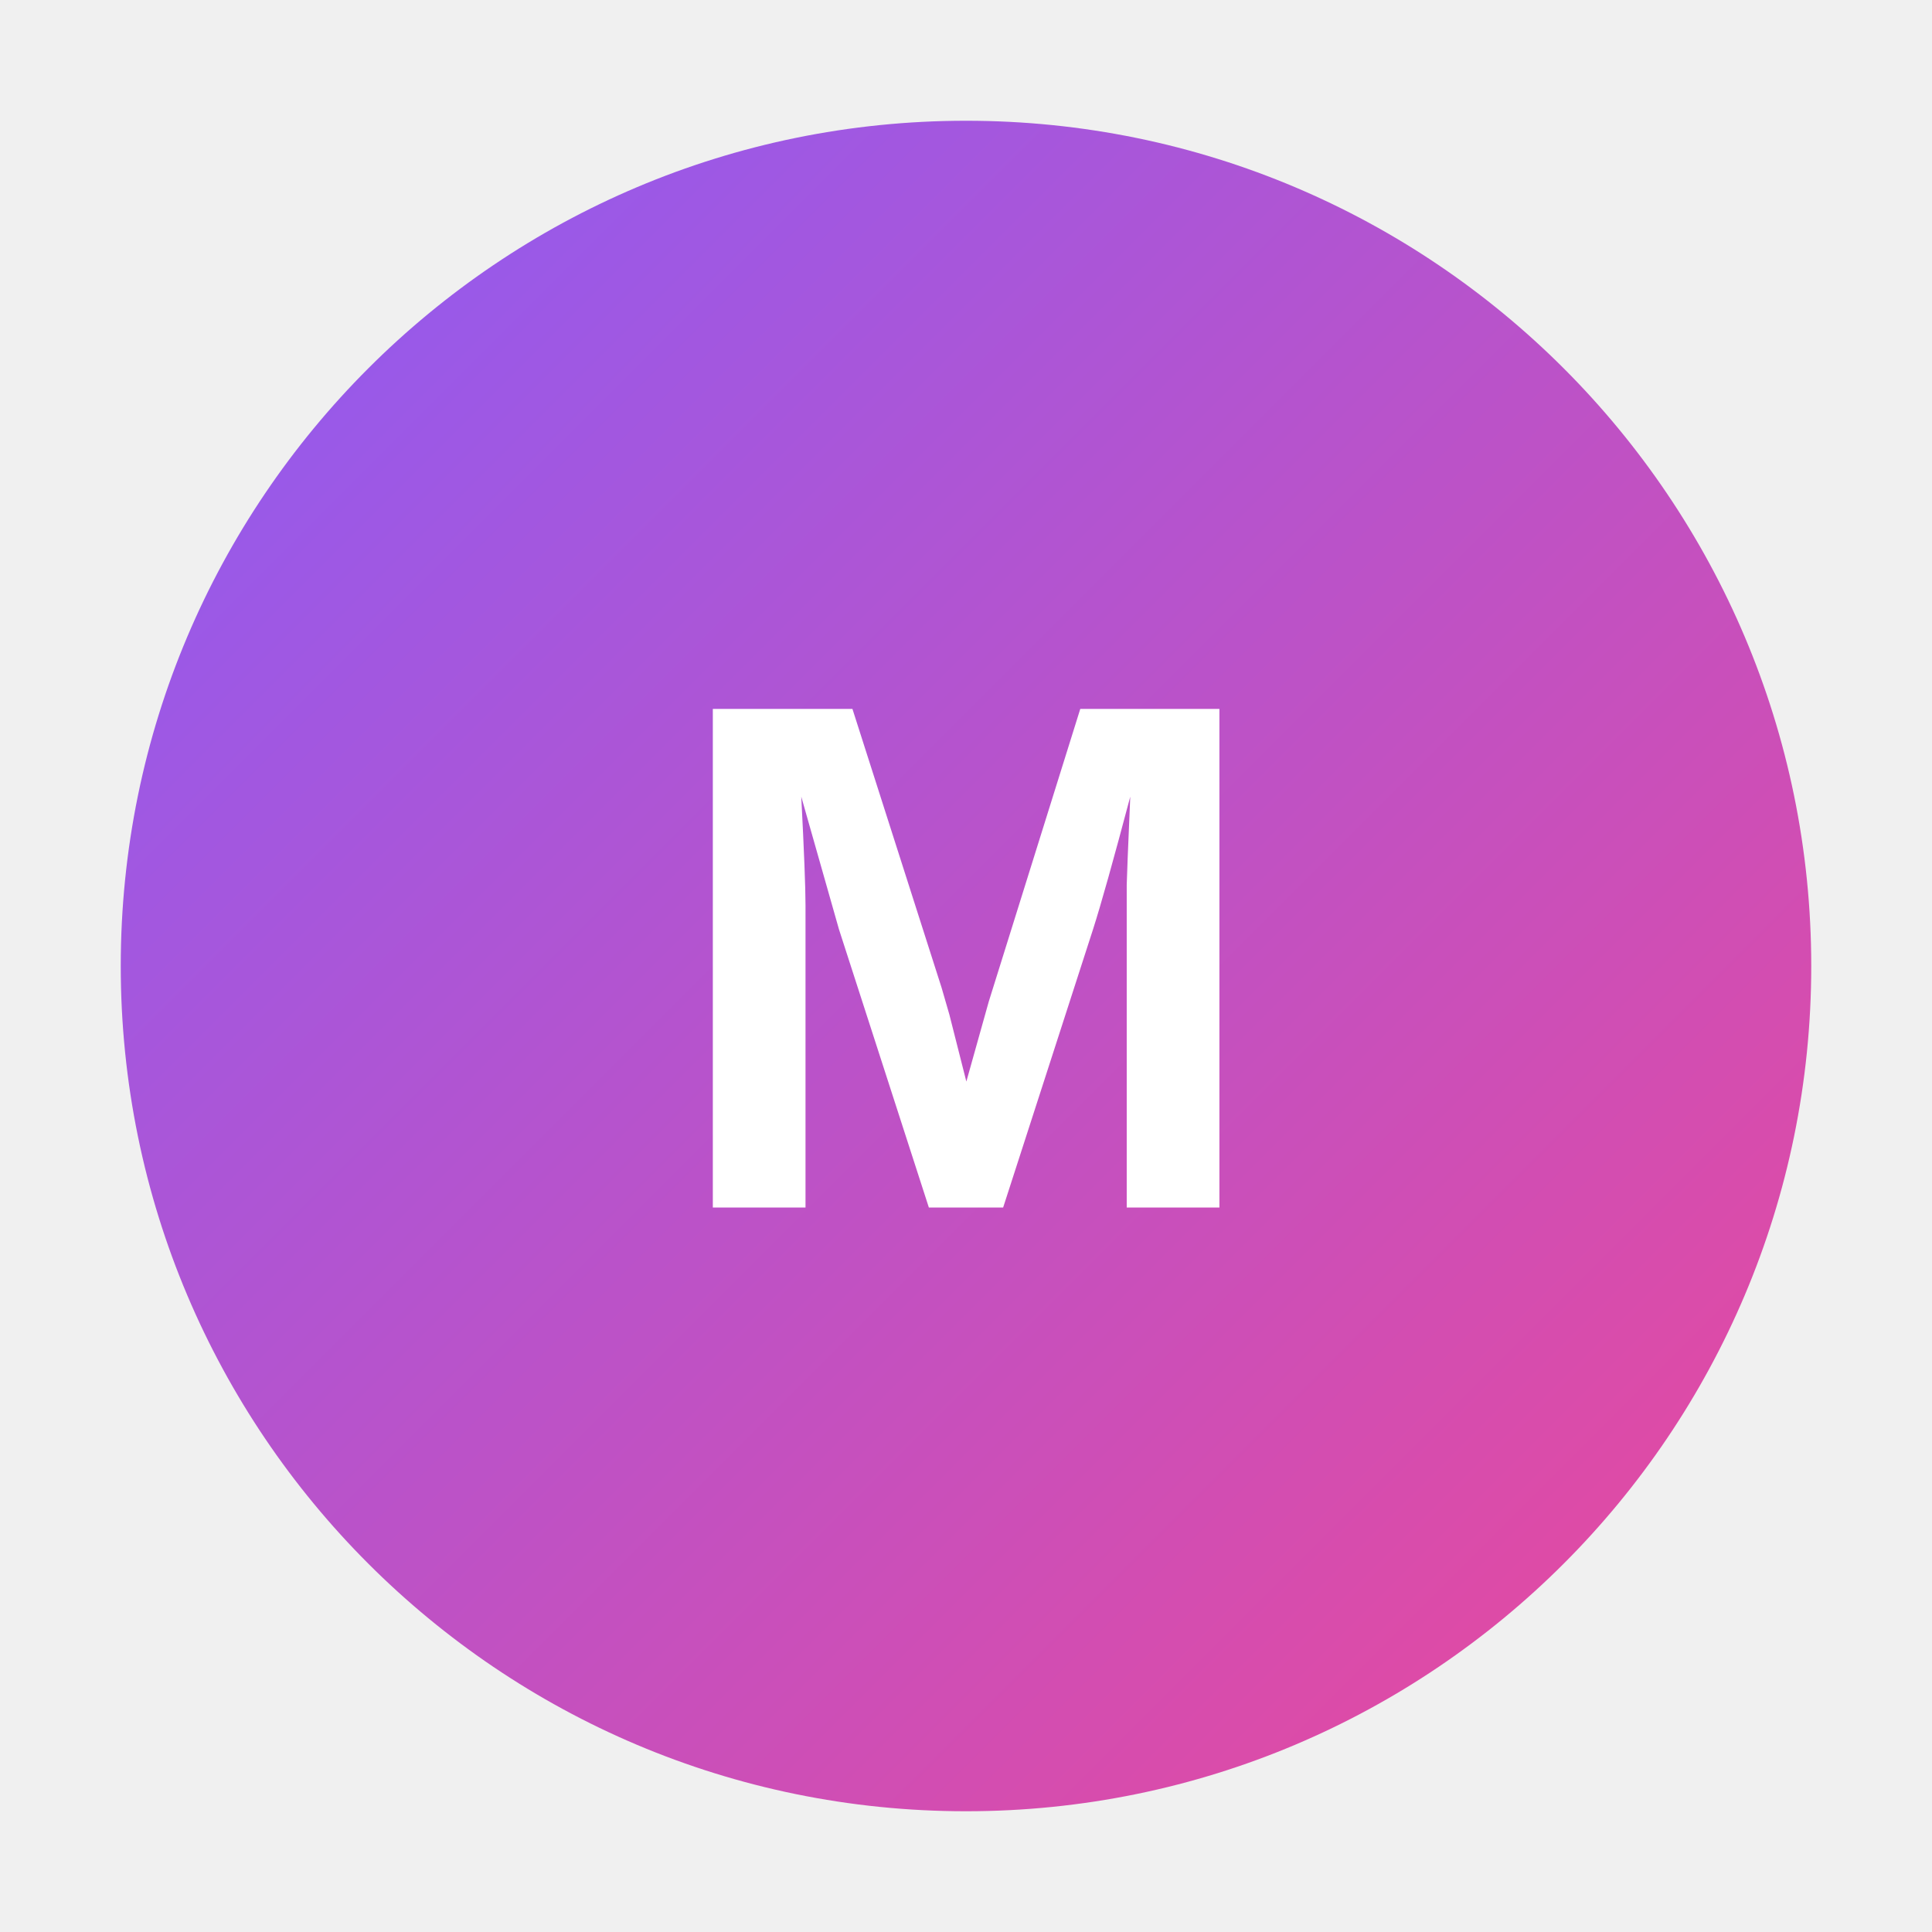
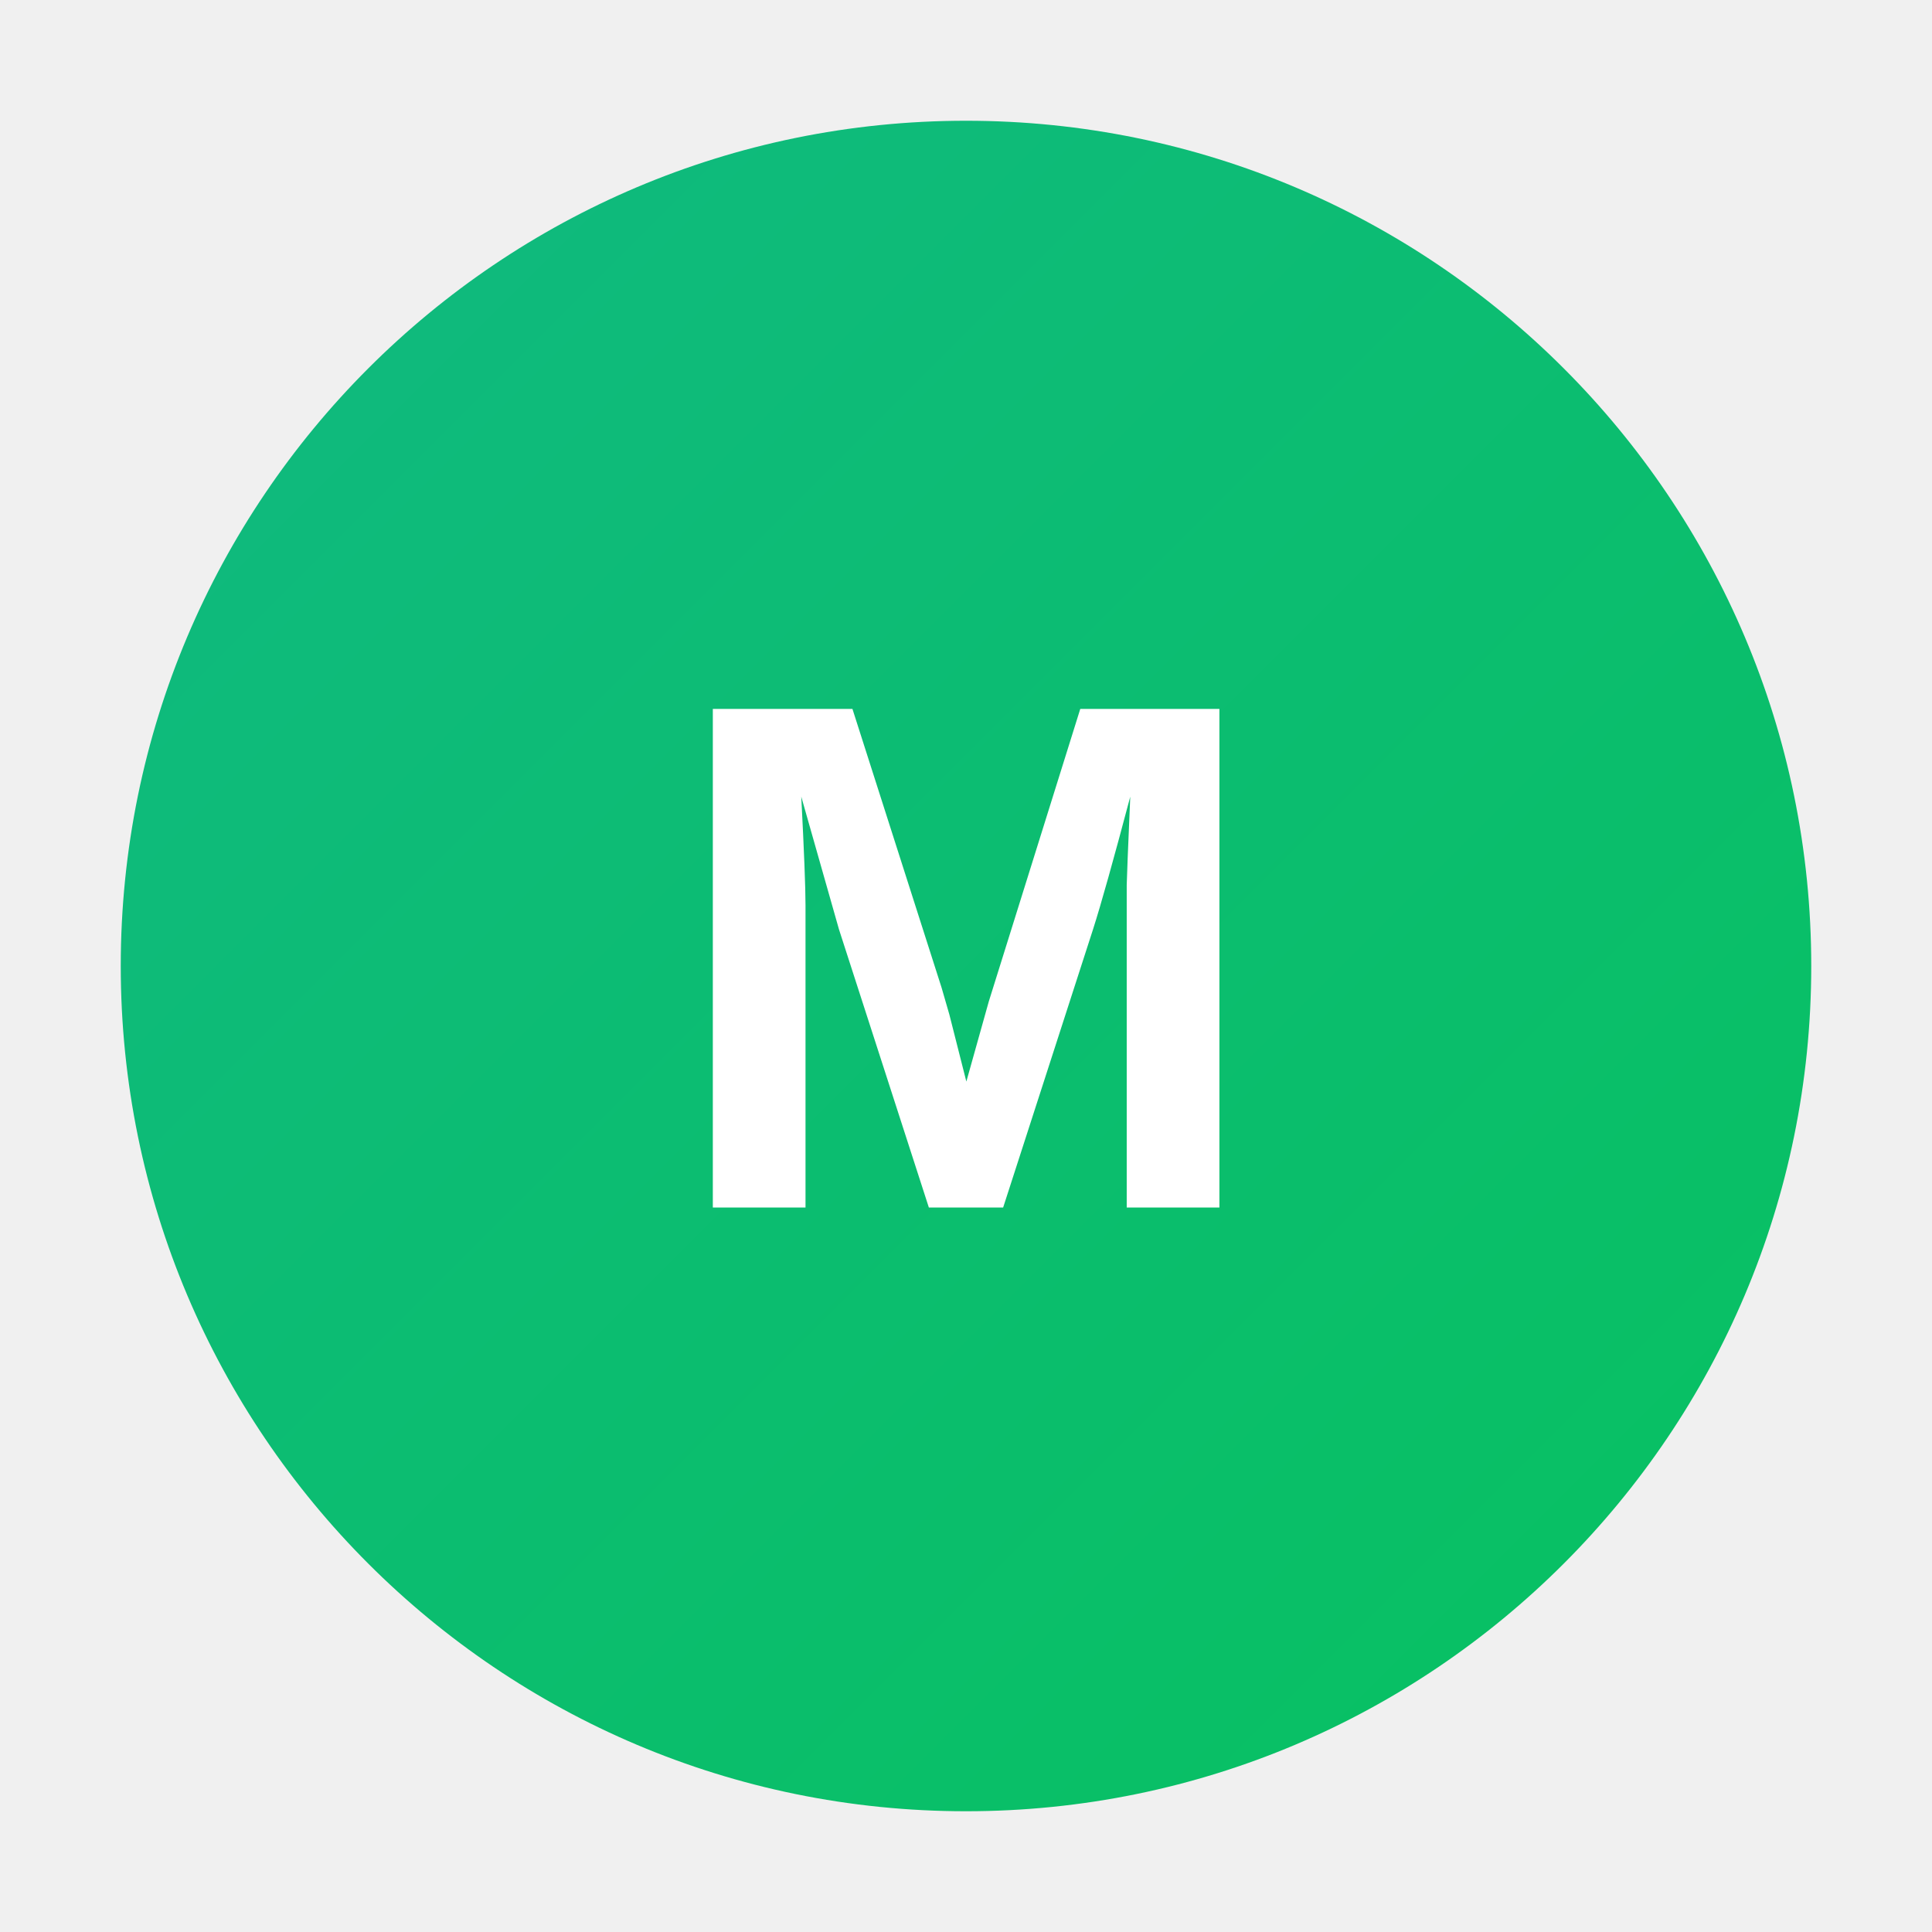
<svg xmlns="http://www.w3.org/2000/svg" viewBox="0 0 128 128">
  <defs>
-     <linearGradient id="grad1" x1="0%" y1="0%" x2="100%" y2="100%">
-       <stop offset="0%" style="stop-color:#8B5CF6" />
-       <stop offset="100%" style="stop-color:#EC4899" />
+     <linearGradient id="greenGrad" x1="0%" y1="0%" x2="100%" y2="100%">
+       <stop offset="0%" style="stop-color:#10b981" />
+       <stop offset="100%" style="stop-color:#07c160" />
    </linearGradient>
  </defs>
-   <circle cx="64" cy="64" r="56" fill="url(#grad1)" />
+   <circle cx="64" cy="64" r="56" fill="url(#greenGrad)" />
  <text x="64" y="80" font-family="Arial, sans-serif" font-size="48" font-weight="bold" fill="white" text-anchor="middle">M</text>
</svg>
